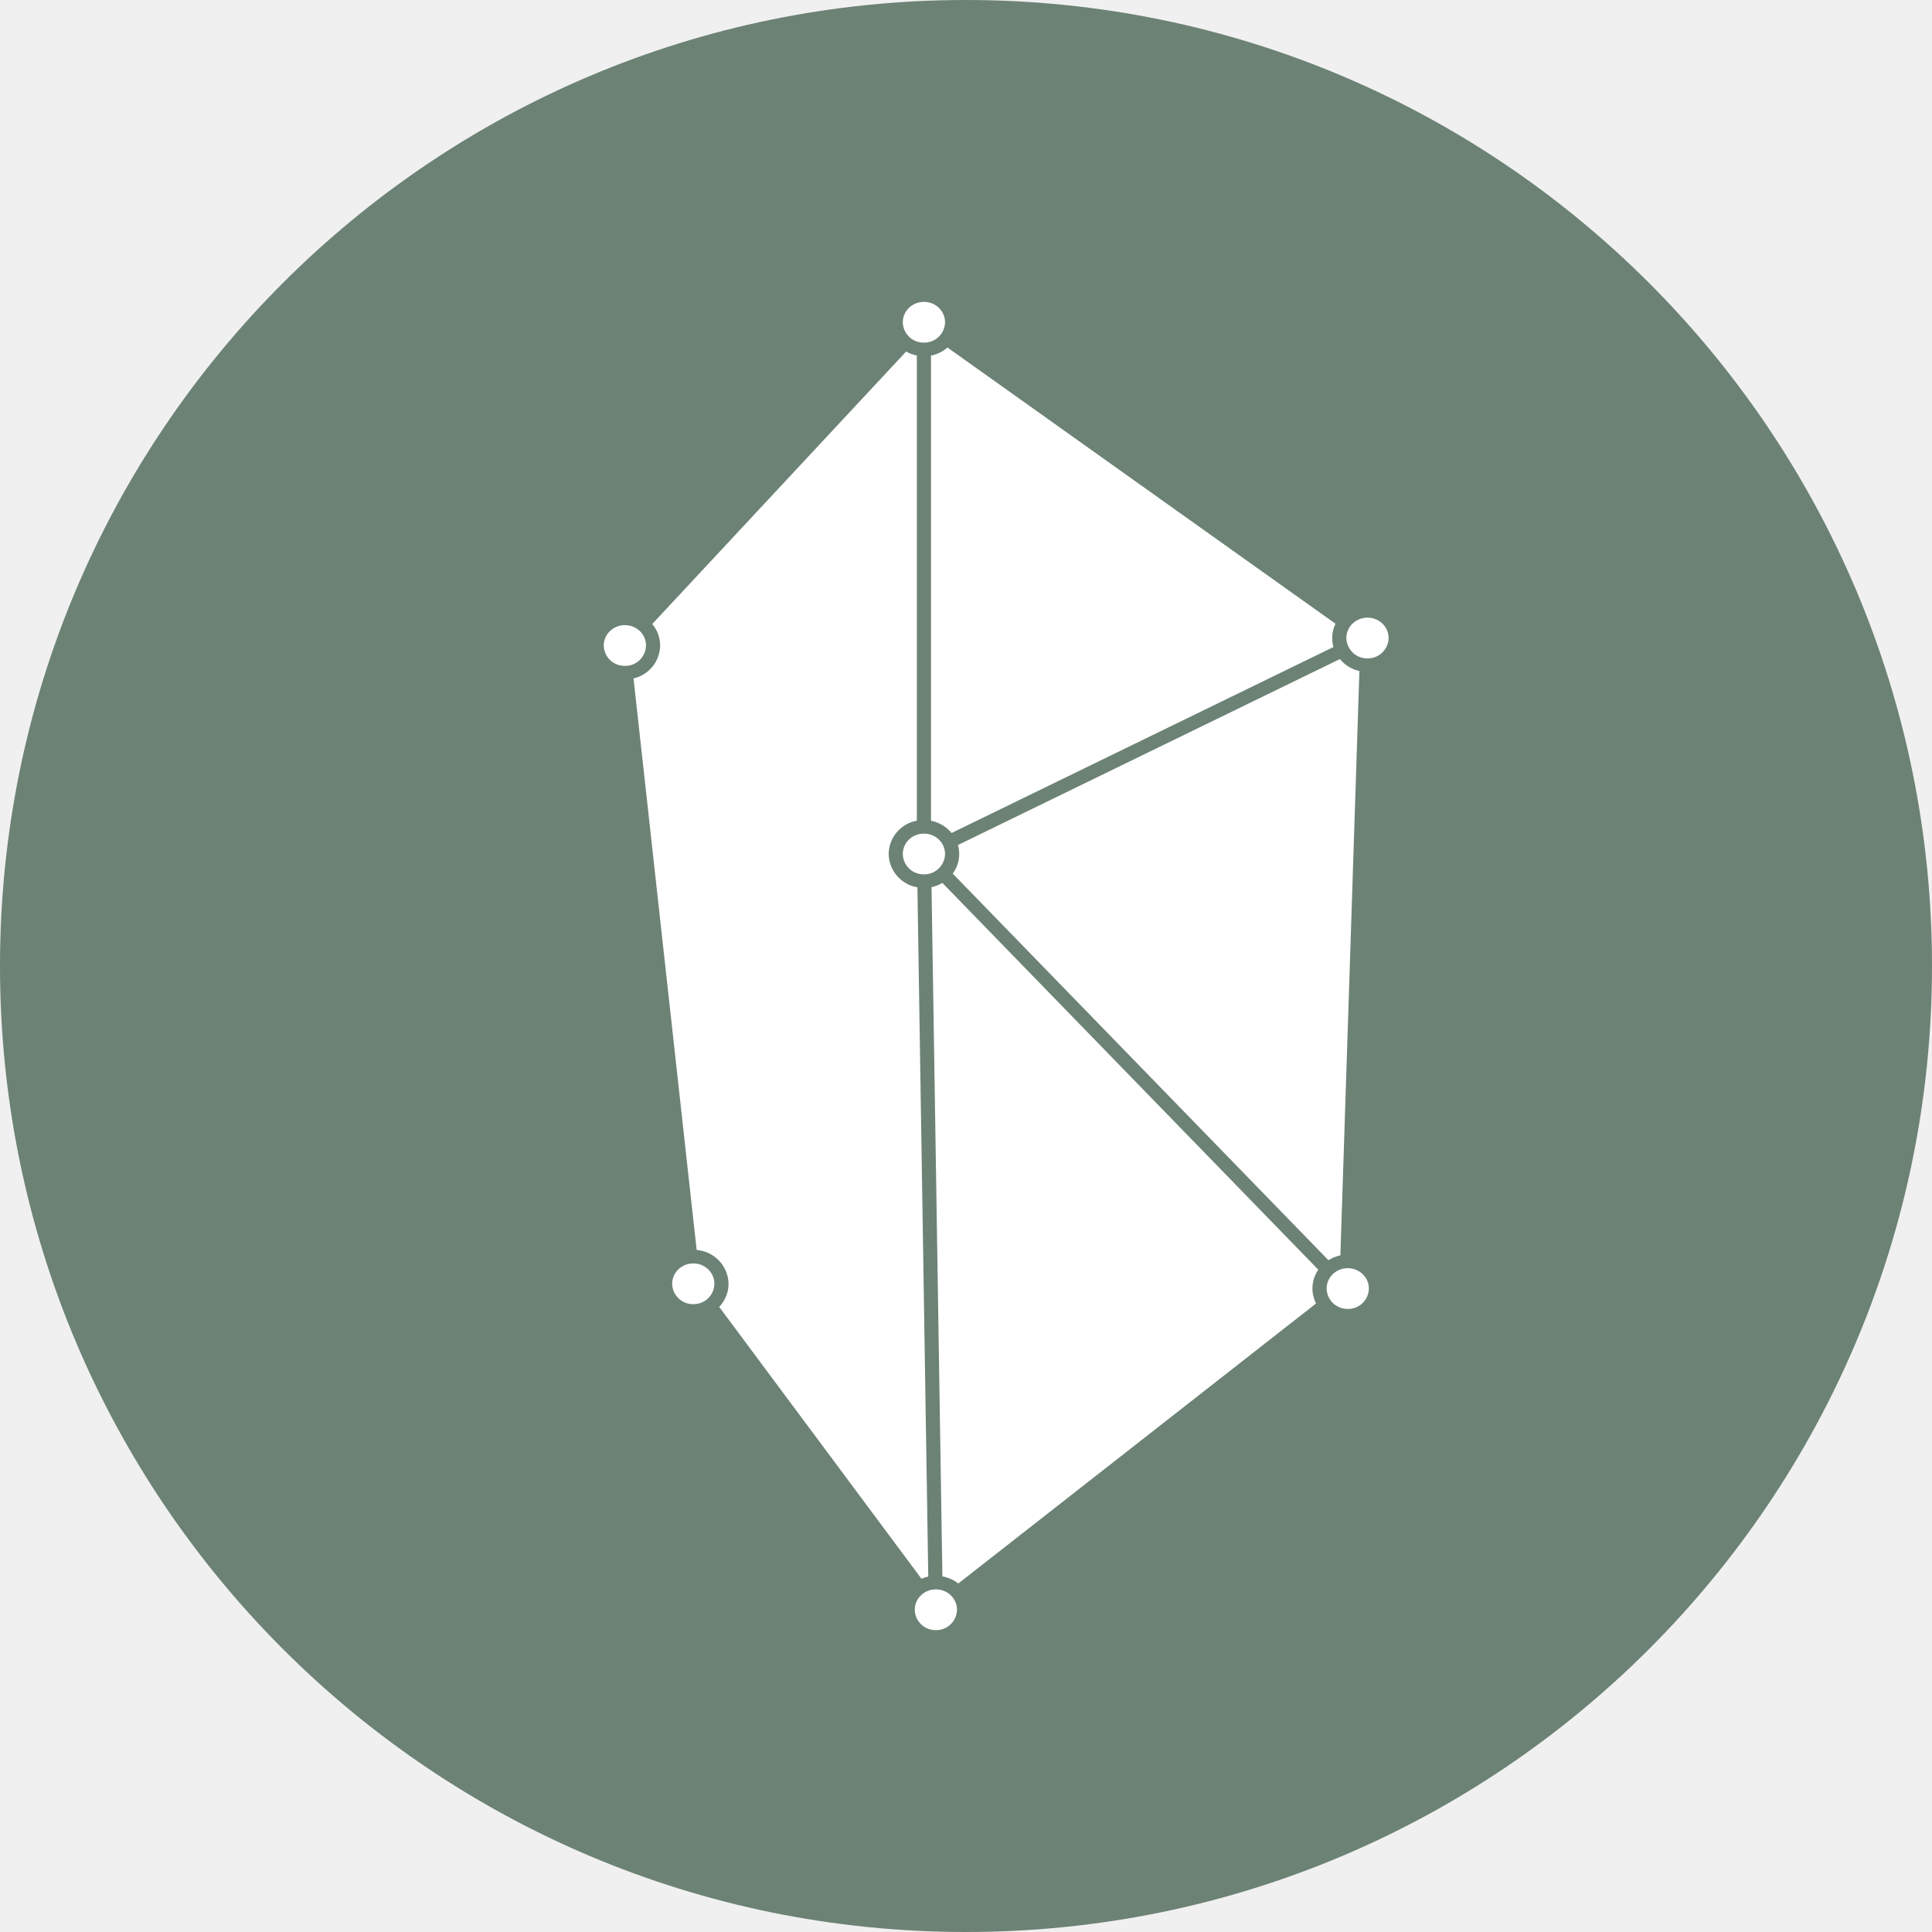
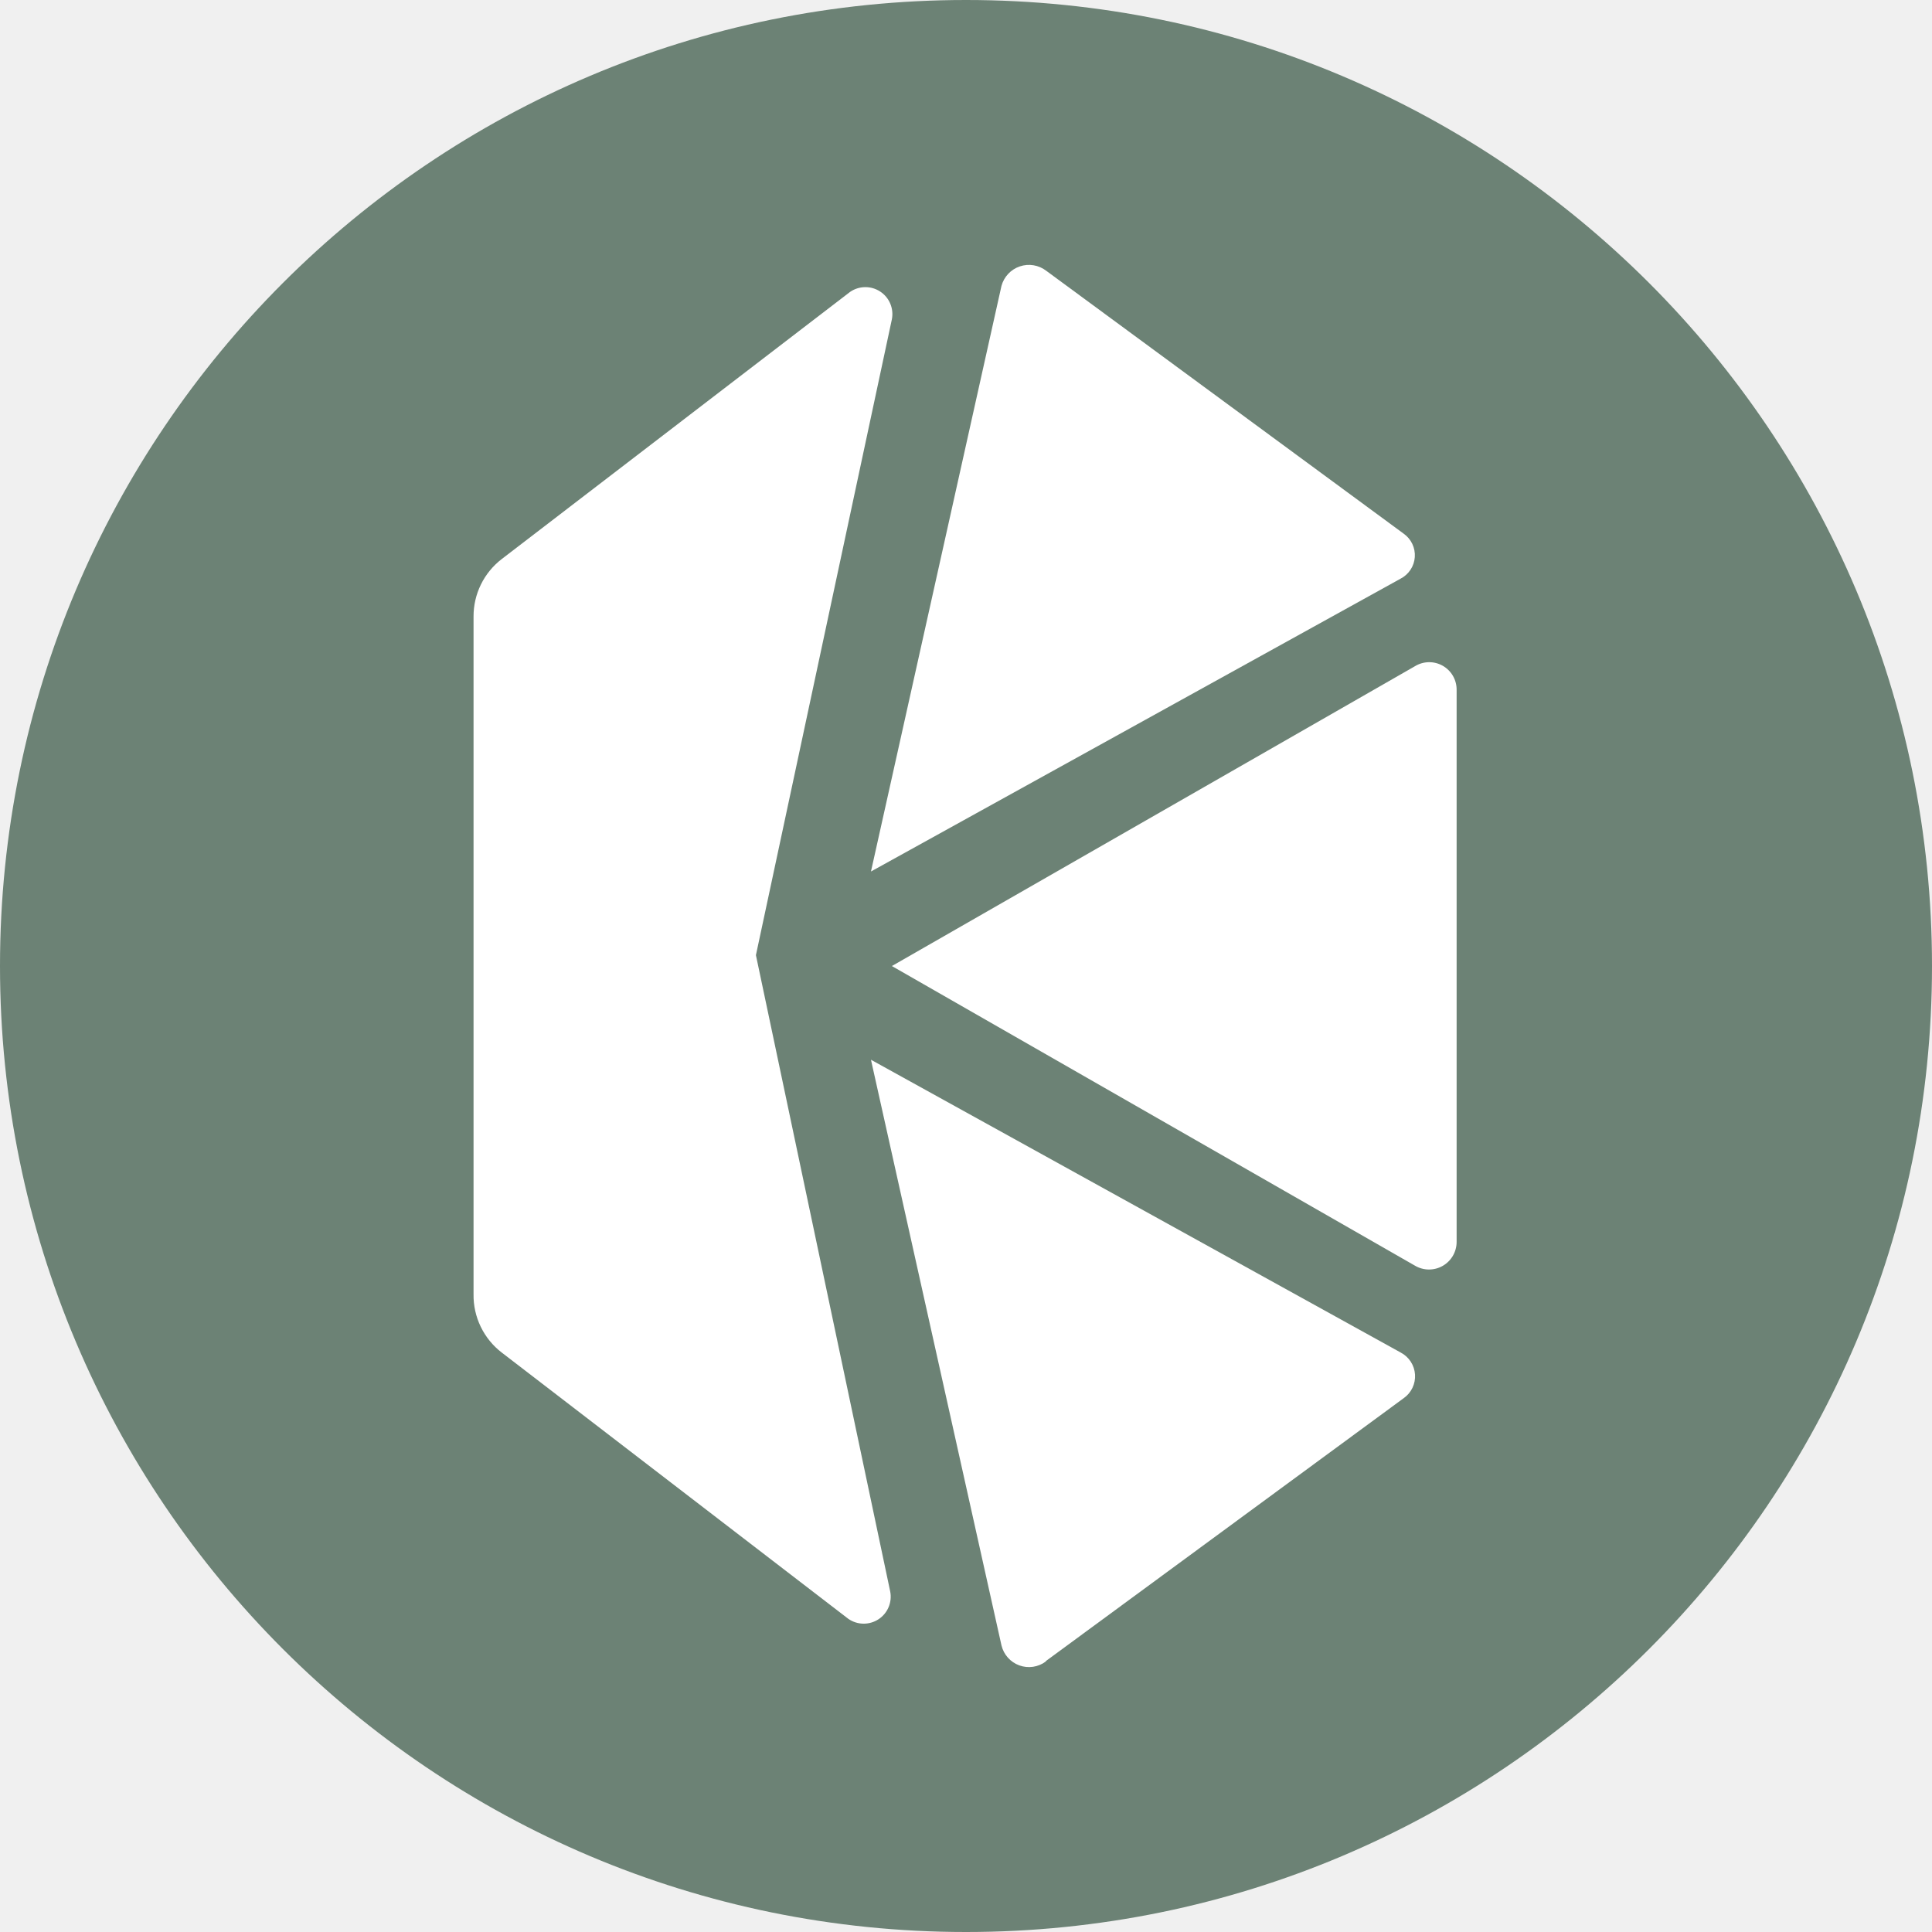
- <svg xmlns="http://www.w3.org/2000/svg" viewBox="0 0 32 32">
-   <g fill="none">
-     <circle cx="16" cy="16" r="16" fill="#6c8275" />
-     <path fill="#FFF" d="M21.836 21.03a.545.545 0 00-.038.56l-5.926 4.638a.592.592 0 00-.263-.118l-.18-11.416a.593.593 0 00.18-.07l6.227 6.407zm.166-.158L15.78 14.47a.546.546 0 00.087-.474l6.326-3.08a.58.58 0 00.323.199l-.315 9.678a.593.593 0 00-.198.08zm-6.74 5.277l-3.35-4.503a.55.55 0 00.155-.382.572.572 0 00-.528-.56l-1.046-9.467a.567.567 0 00.441-.546.548.548 0 00-.131-.355l4.205-4.513c.054.03.114.053.178.066v7.704a.568.568 0 00-.467.551.57.57 0 00.476.553l.18 11.416a.595.595 0 00-.112.036zm.158-12.556V5.89a.59.59 0 00.273-.134l6.427 4.575a.543.543 0 00-.034.386l-6.325 3.08a.588.588 0 00-.341-.203zM15.303 5c.193 0 .35.151.35.337a.344.344 0 01-.35.338.344.344 0 01-.35-.338c0-.186.156-.337.35-.337zm-4.953 5.354c.194 0 .35.15.35.337a.344.344 0 01-.35.338.344.344 0 01-.35-.338c0-.186.157-.337.35-.337zm1.133 10.572c.194 0 .35.151.35.338a.344.344 0 01-.35.337.344.344 0 01-.35-.337c0-.187.157-.338.35-.338zM22.65 10.23c.193 0 .35.151.35.337a.344.344 0 01-.35.338.344.344 0 01-.35-.338c0-.186.156-.337.35-.337zm-7.347 3.577c.193 0 .35.15.35.337a.344.344 0 01-.35.338.344.344 0 01-.35-.338c0-.186.156-.337.35-.337zm.198 12.518c.194 0 .35.151.35.338a.344.344 0 01-.35.337.344.344 0 01-.35-.337c0-.187.157-.338.35-.338zm6.822-5.32c.193 0 .35.151.35.338a.344.344 0 01-.35.337.344.344 0 01-.35-.337c0-.187.156-.338.35-.338z" />
-   </g>
+ <svg xmlns="http://www.w3.org/2000/svg" width="256" height="256" viewBox="0 0 256 256" fill="none">
+   <path d="M128 256C198.692 256 256 198.692 256 128C256 57.307 198.692 0 128 0C57.307 0 0 57.307 0 128C0 198.692 57.307 256 128 256Z" fill="#6C8275" />
+   <path d="M118.179 128.005L187.467 167.694C188.024 168.029 188.66 168.209 189.31 168.217C189.959 168.224 190.599 168.059 191.164 167.737C191.728 167.415 192.197 166.949 192.521 166.386C192.846 165.823 193.015 165.184 193.01 164.534V91.421C193.018 90.77 192.851 90.129 192.527 89.565C192.202 89.001 191.732 88.534 191.166 88.214C190.599 87.894 189.957 87.732 189.306 87.745C188.656 87.758 188.02 87.946 187.467 88.289L118.179 128.005Z" fill="white" />
+   <path d="M185.998 70.717L138.632 35.879C138.142 35.502 137.566 35.252 136.956 35.151C136.345 35.05 135.72 35.1 135.134 35.298C134.547 35.495 134.019 35.834 133.595 36.284C133.171 36.735 132.864 37.282 132.701 37.879L115.407 115.478L185.582 76.678C186.116 76.403 186.57 75.996 186.901 75.494C187.231 74.993 187.427 74.415 187.469 73.816C187.511 73.217 187.397 72.617 187.14 72.074C186.882 71.532 186.489 71.065 185.998 70.719" fill="white" />
+   <path d="M138.577 220.104L185.998 185.265C186.495 184.915 186.895 184.444 187.157 183.895C187.42 183.347 187.537 182.74 187.498 182.134C187.458 181.527 187.264 180.941 186.933 180.431C186.602 179.921 186.145 179.505 185.607 179.222L115.407 140.422L132.701 218.022C132.845 218.625 133.136 219.183 133.548 219.645C133.961 220.108 134.482 220.461 135.064 220.673C135.647 220.884 136.273 220.948 136.886 220.858C137.499 220.767 138.08 220.526 138.577 220.156" fill="white" />
+   <path d="M100.163 126.564L118.178 42.309C118.315 41.611 118.24 40.888 117.964 40.233C117.688 39.577 117.223 39.019 116.627 38.63C116.032 38.24 115.335 38.038 114.623 38.047C113.912 38.056 113.22 38.277 112.635 38.682L66.489 74.071C65.321 74.967 64.375 76.122 63.726 77.444C63.077 78.766 62.742 80.22 62.747 81.693V171.493C62.724 172.984 63.051 174.461 63.701 175.803C64.351 177.146 65.305 178.318 66.489 179.226L112.413 214.508C112.998 214.913 113.691 215.135 114.403 215.144C115.114 215.153 115.812 214.95 116.408 214.56C117.003 214.17 117.469 213.611 117.744 212.955C118.02 212.299 118.094 211.575 117.956 210.877L100.163 126.564Z" fill="white" />
</svg>
